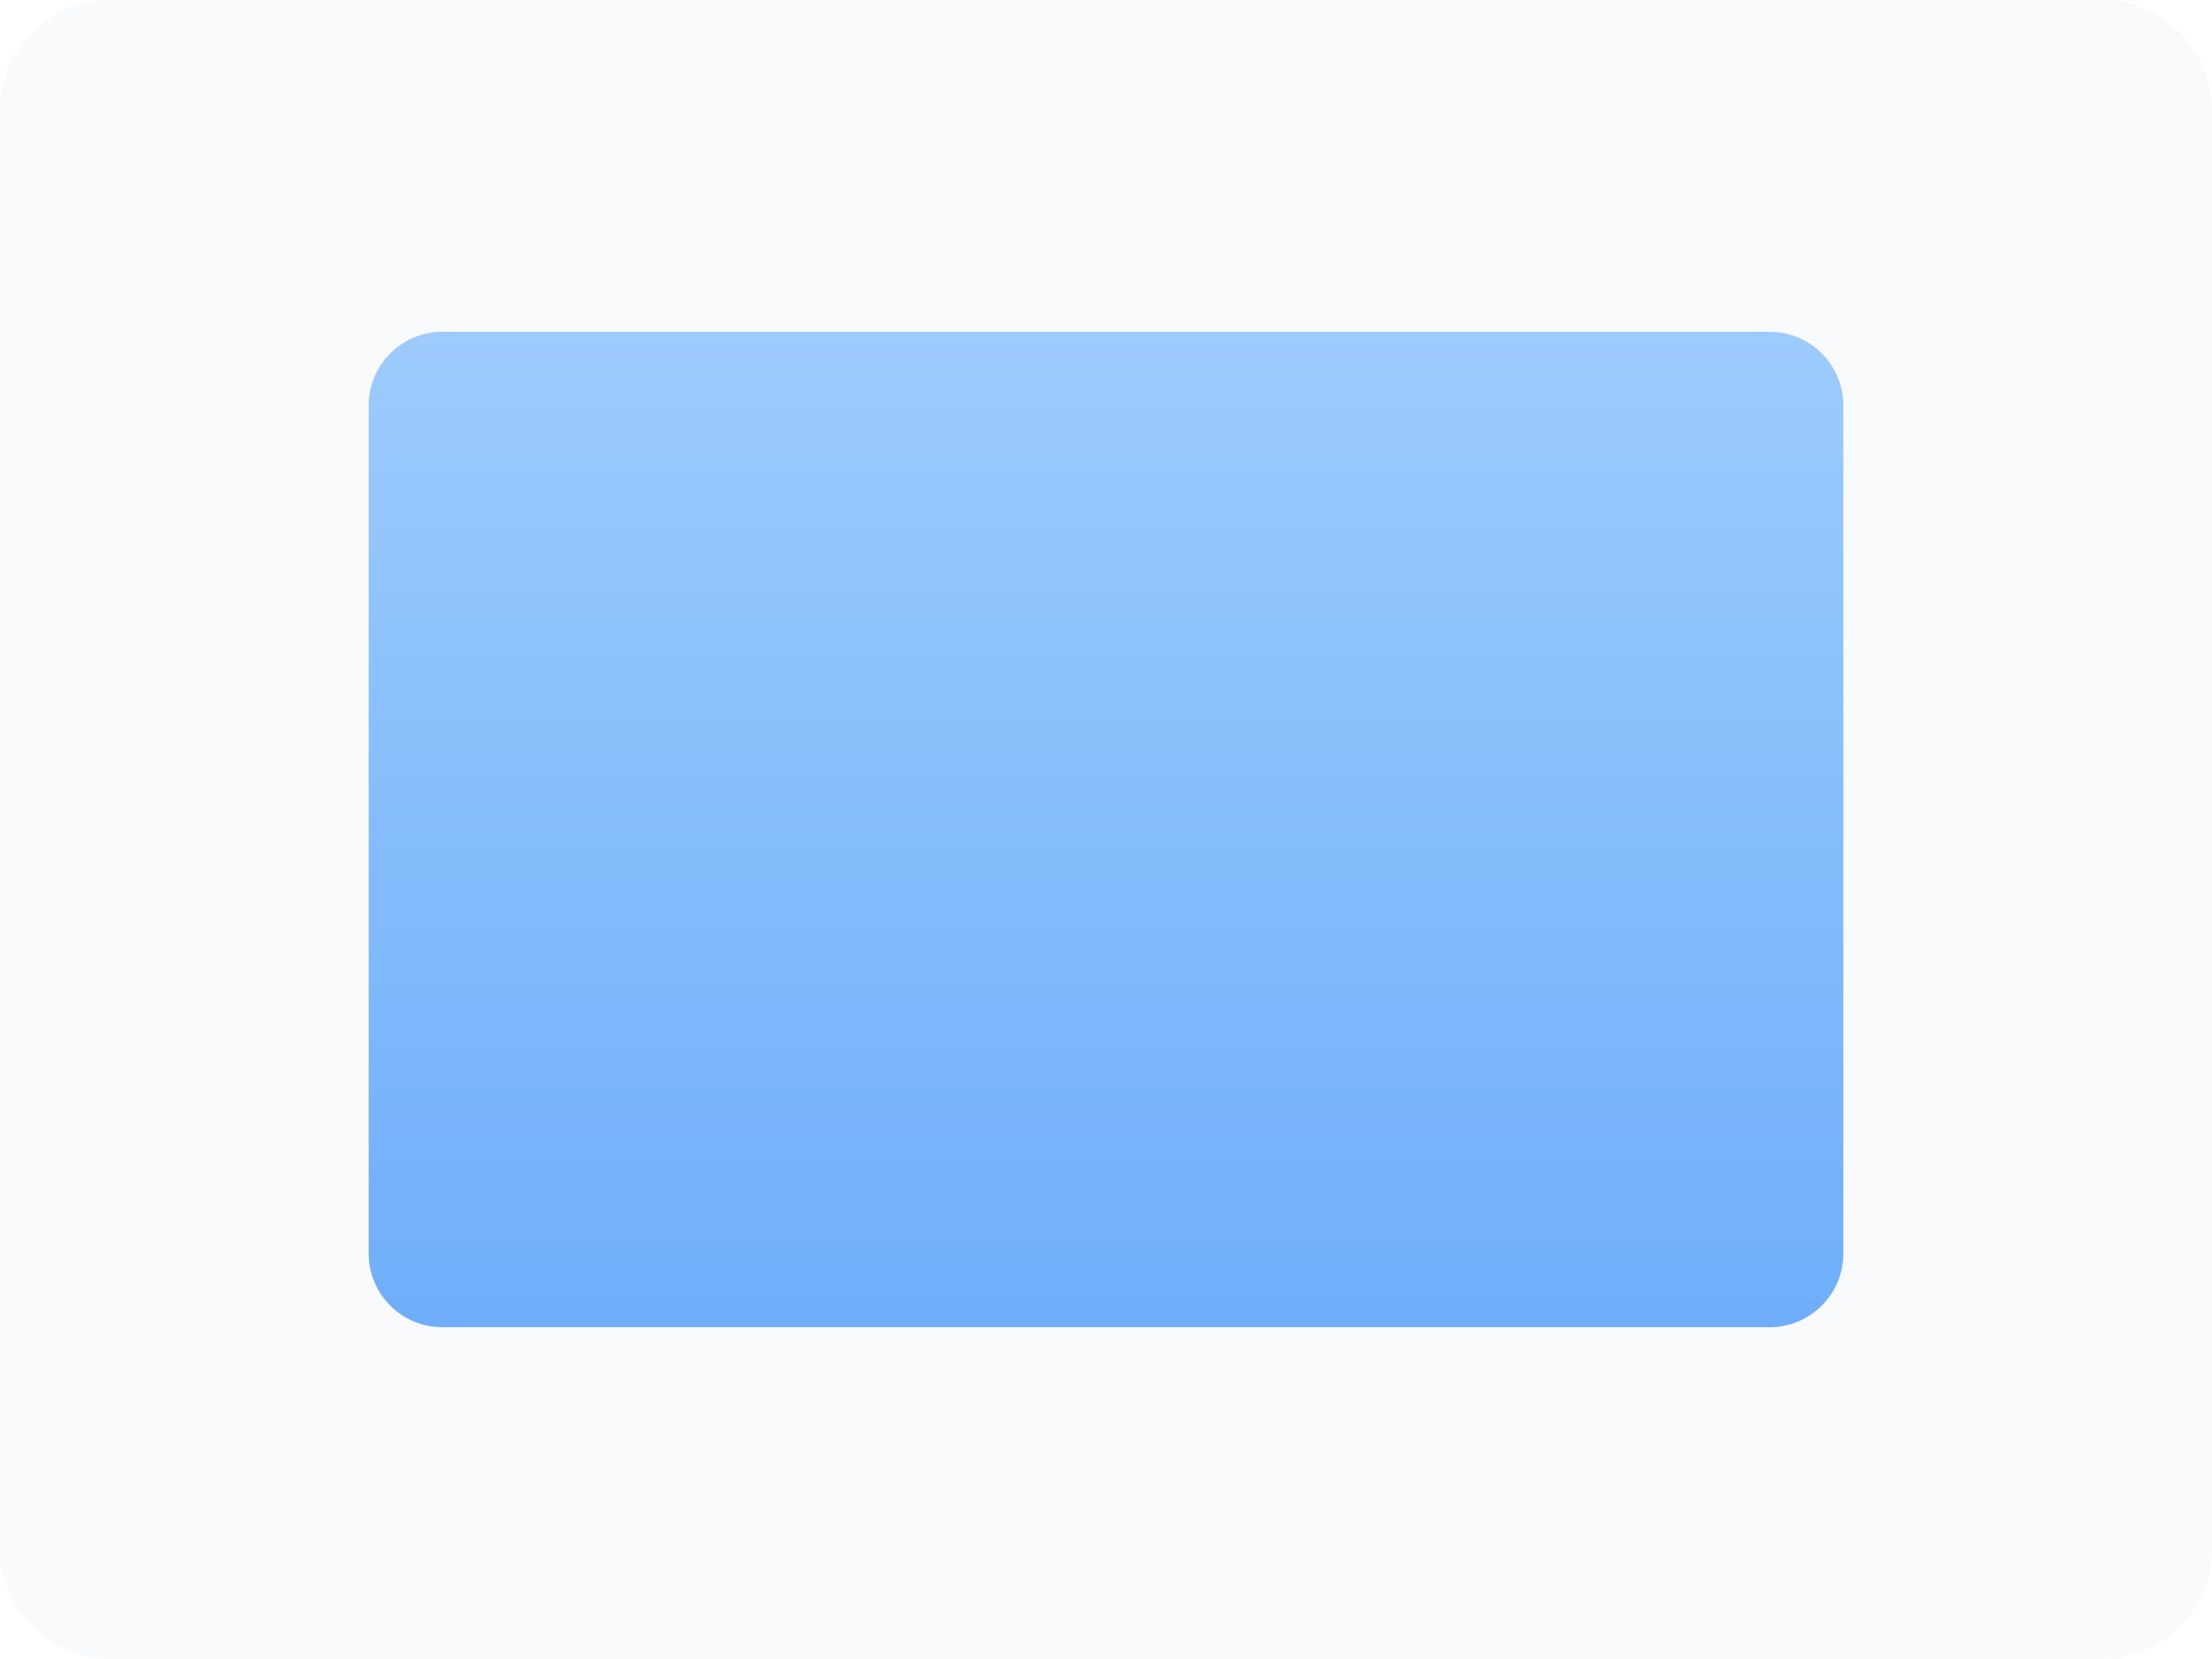
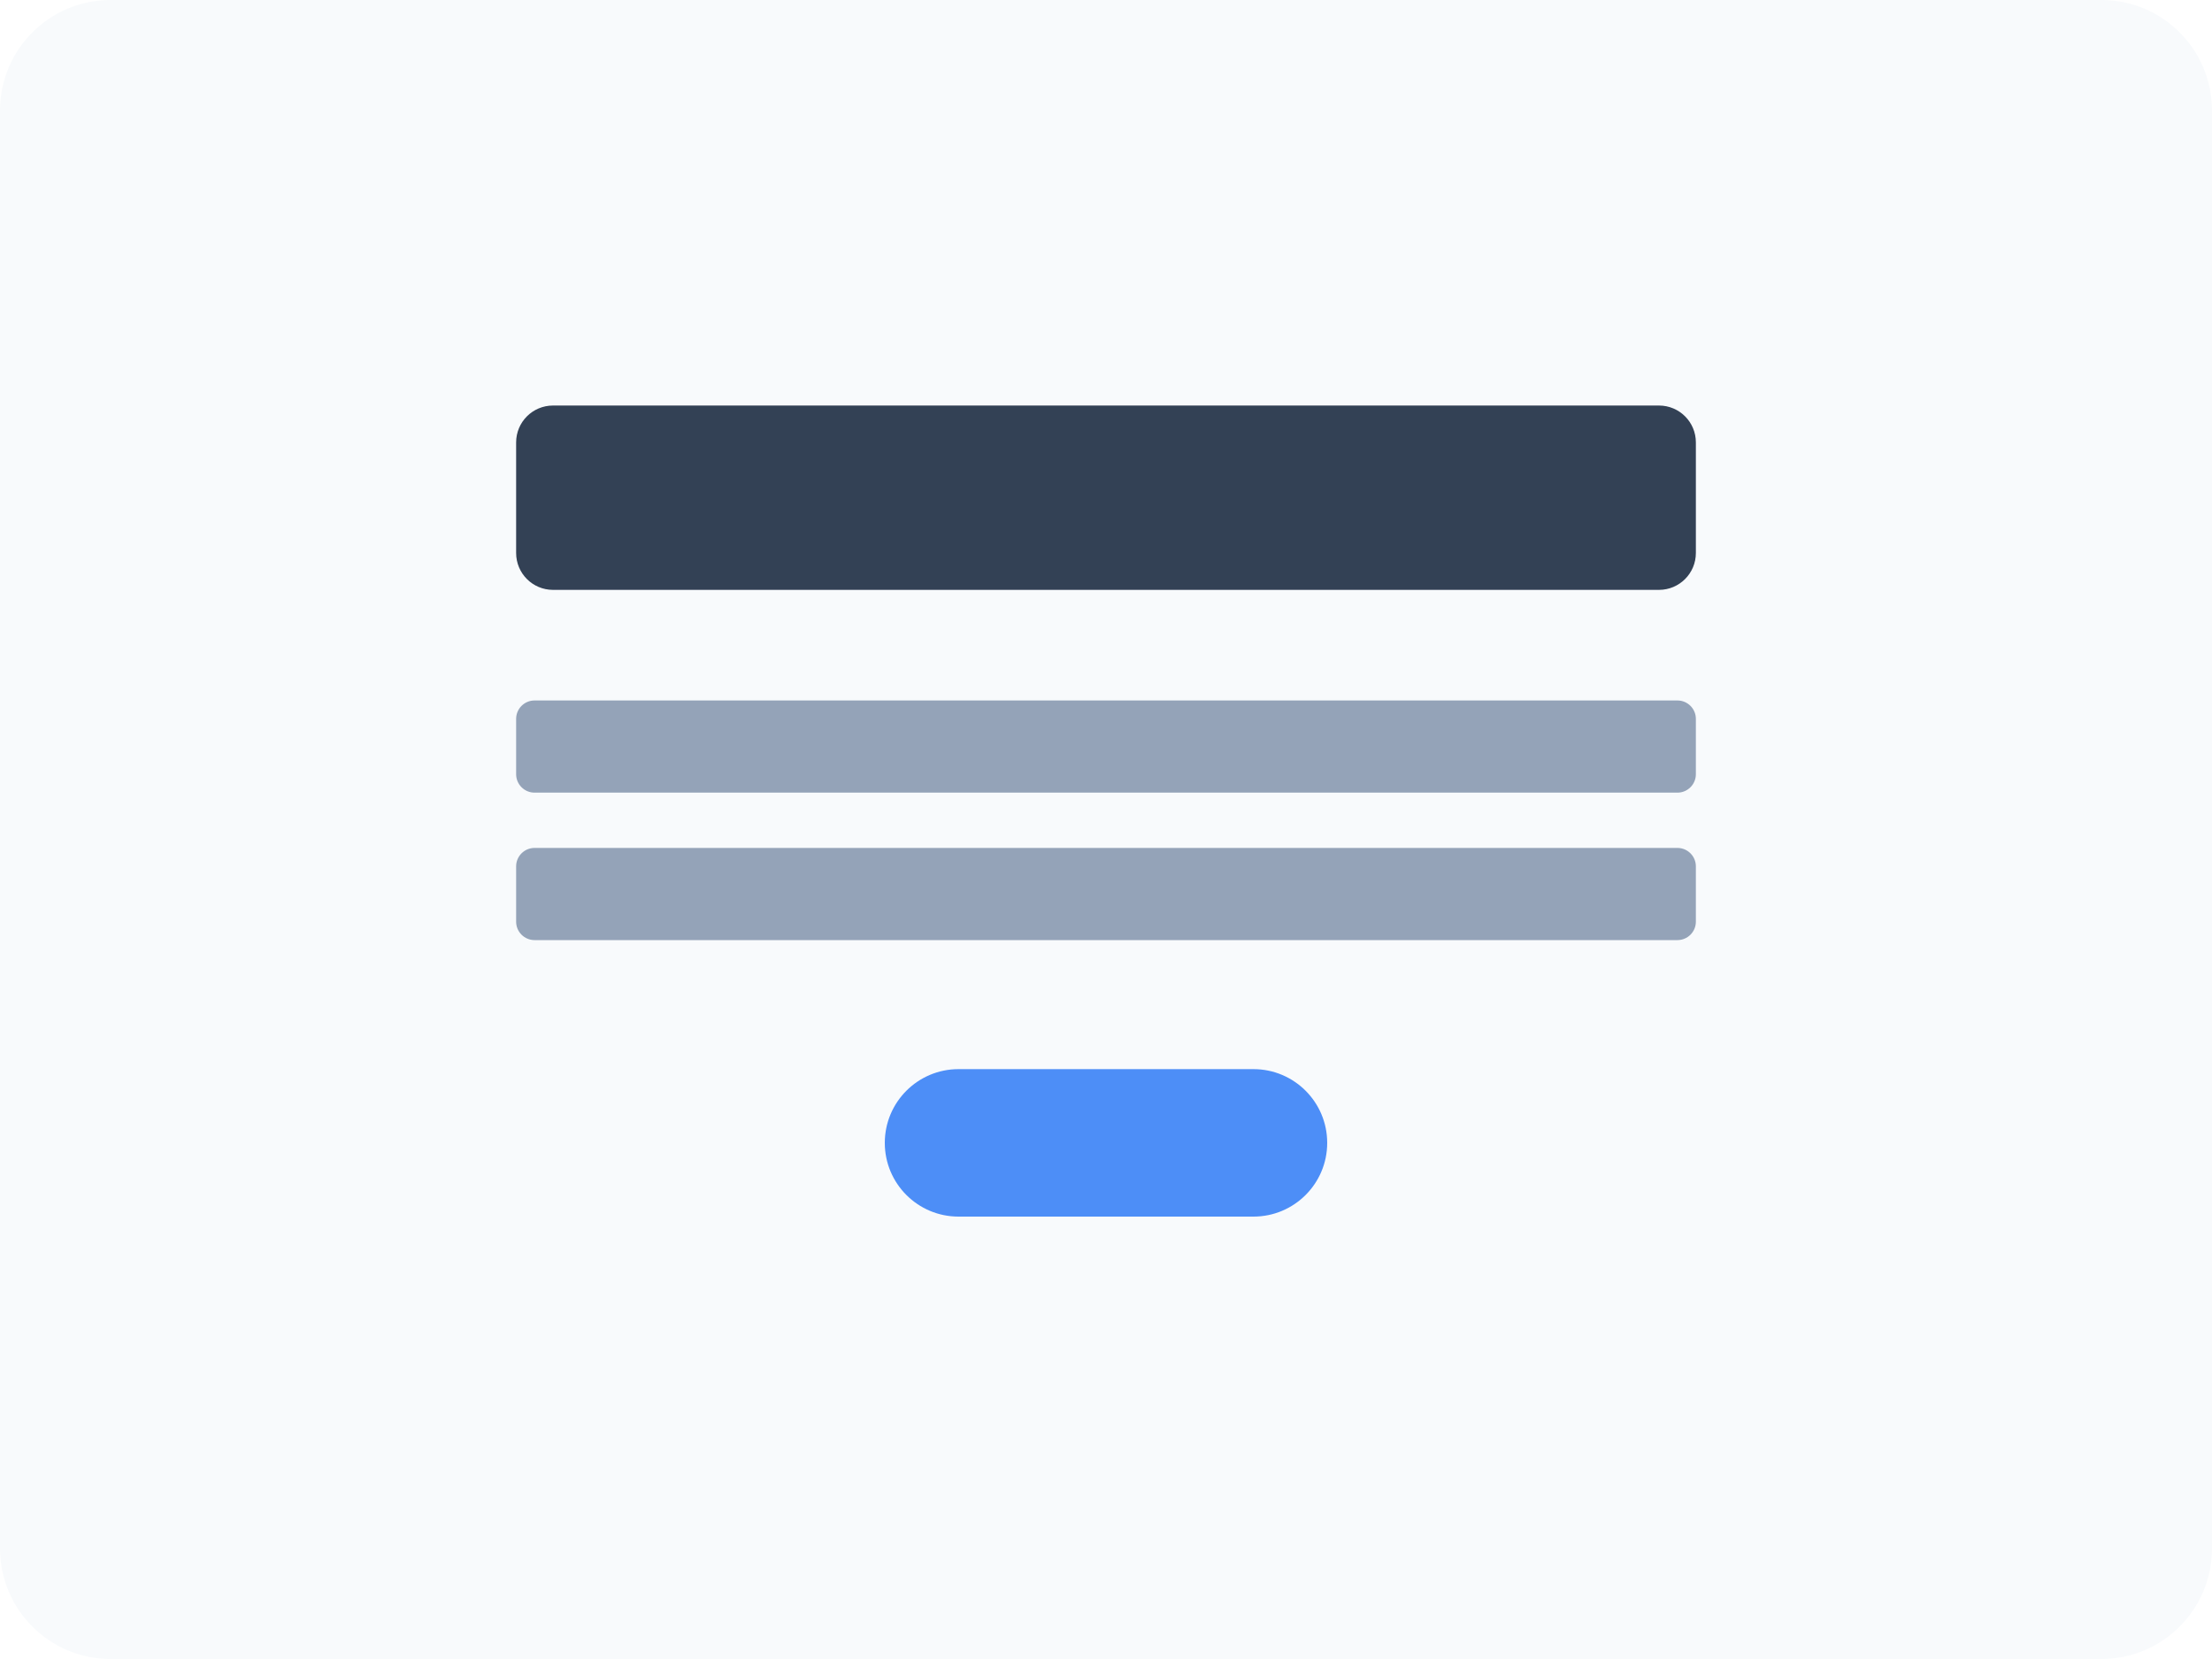
<svg xmlns="http://www.w3.org/2000/svg" viewBox="0 0 120 90" width="120" height="90">
-   <defs>
-     <linearGradient id="hb1" x1="0" y1="0" x2="0" y2="1">
-       <stop offset="0" stop-color="#93c5fd" />
-       <stop offset="1" stop-color="#60a5fa" />
-     </linearGradient>
-   </defs>
  <rect width="120" height="90" fill="#f8fafc" rx="6" />
-   <rect x="20" y="18" width="80" height="54" rx="4" fill="url(#hb1)" opacity="0.9" />
+   <rect x="28" y="22" width="64" height="10" rx="2" fill="#334155" />
+   <rect x="28" y="38" width="64" height="5" rx="1" fill="#94a3b8" />
+   <rect x="28" y="46" width="64" height="5" rx="1" fill="#94a3b8" />
+   <rect x="48" y="58" width="24" height="8" rx="4" fill="#3b82f6" opacity="0.9" />
</svg>
